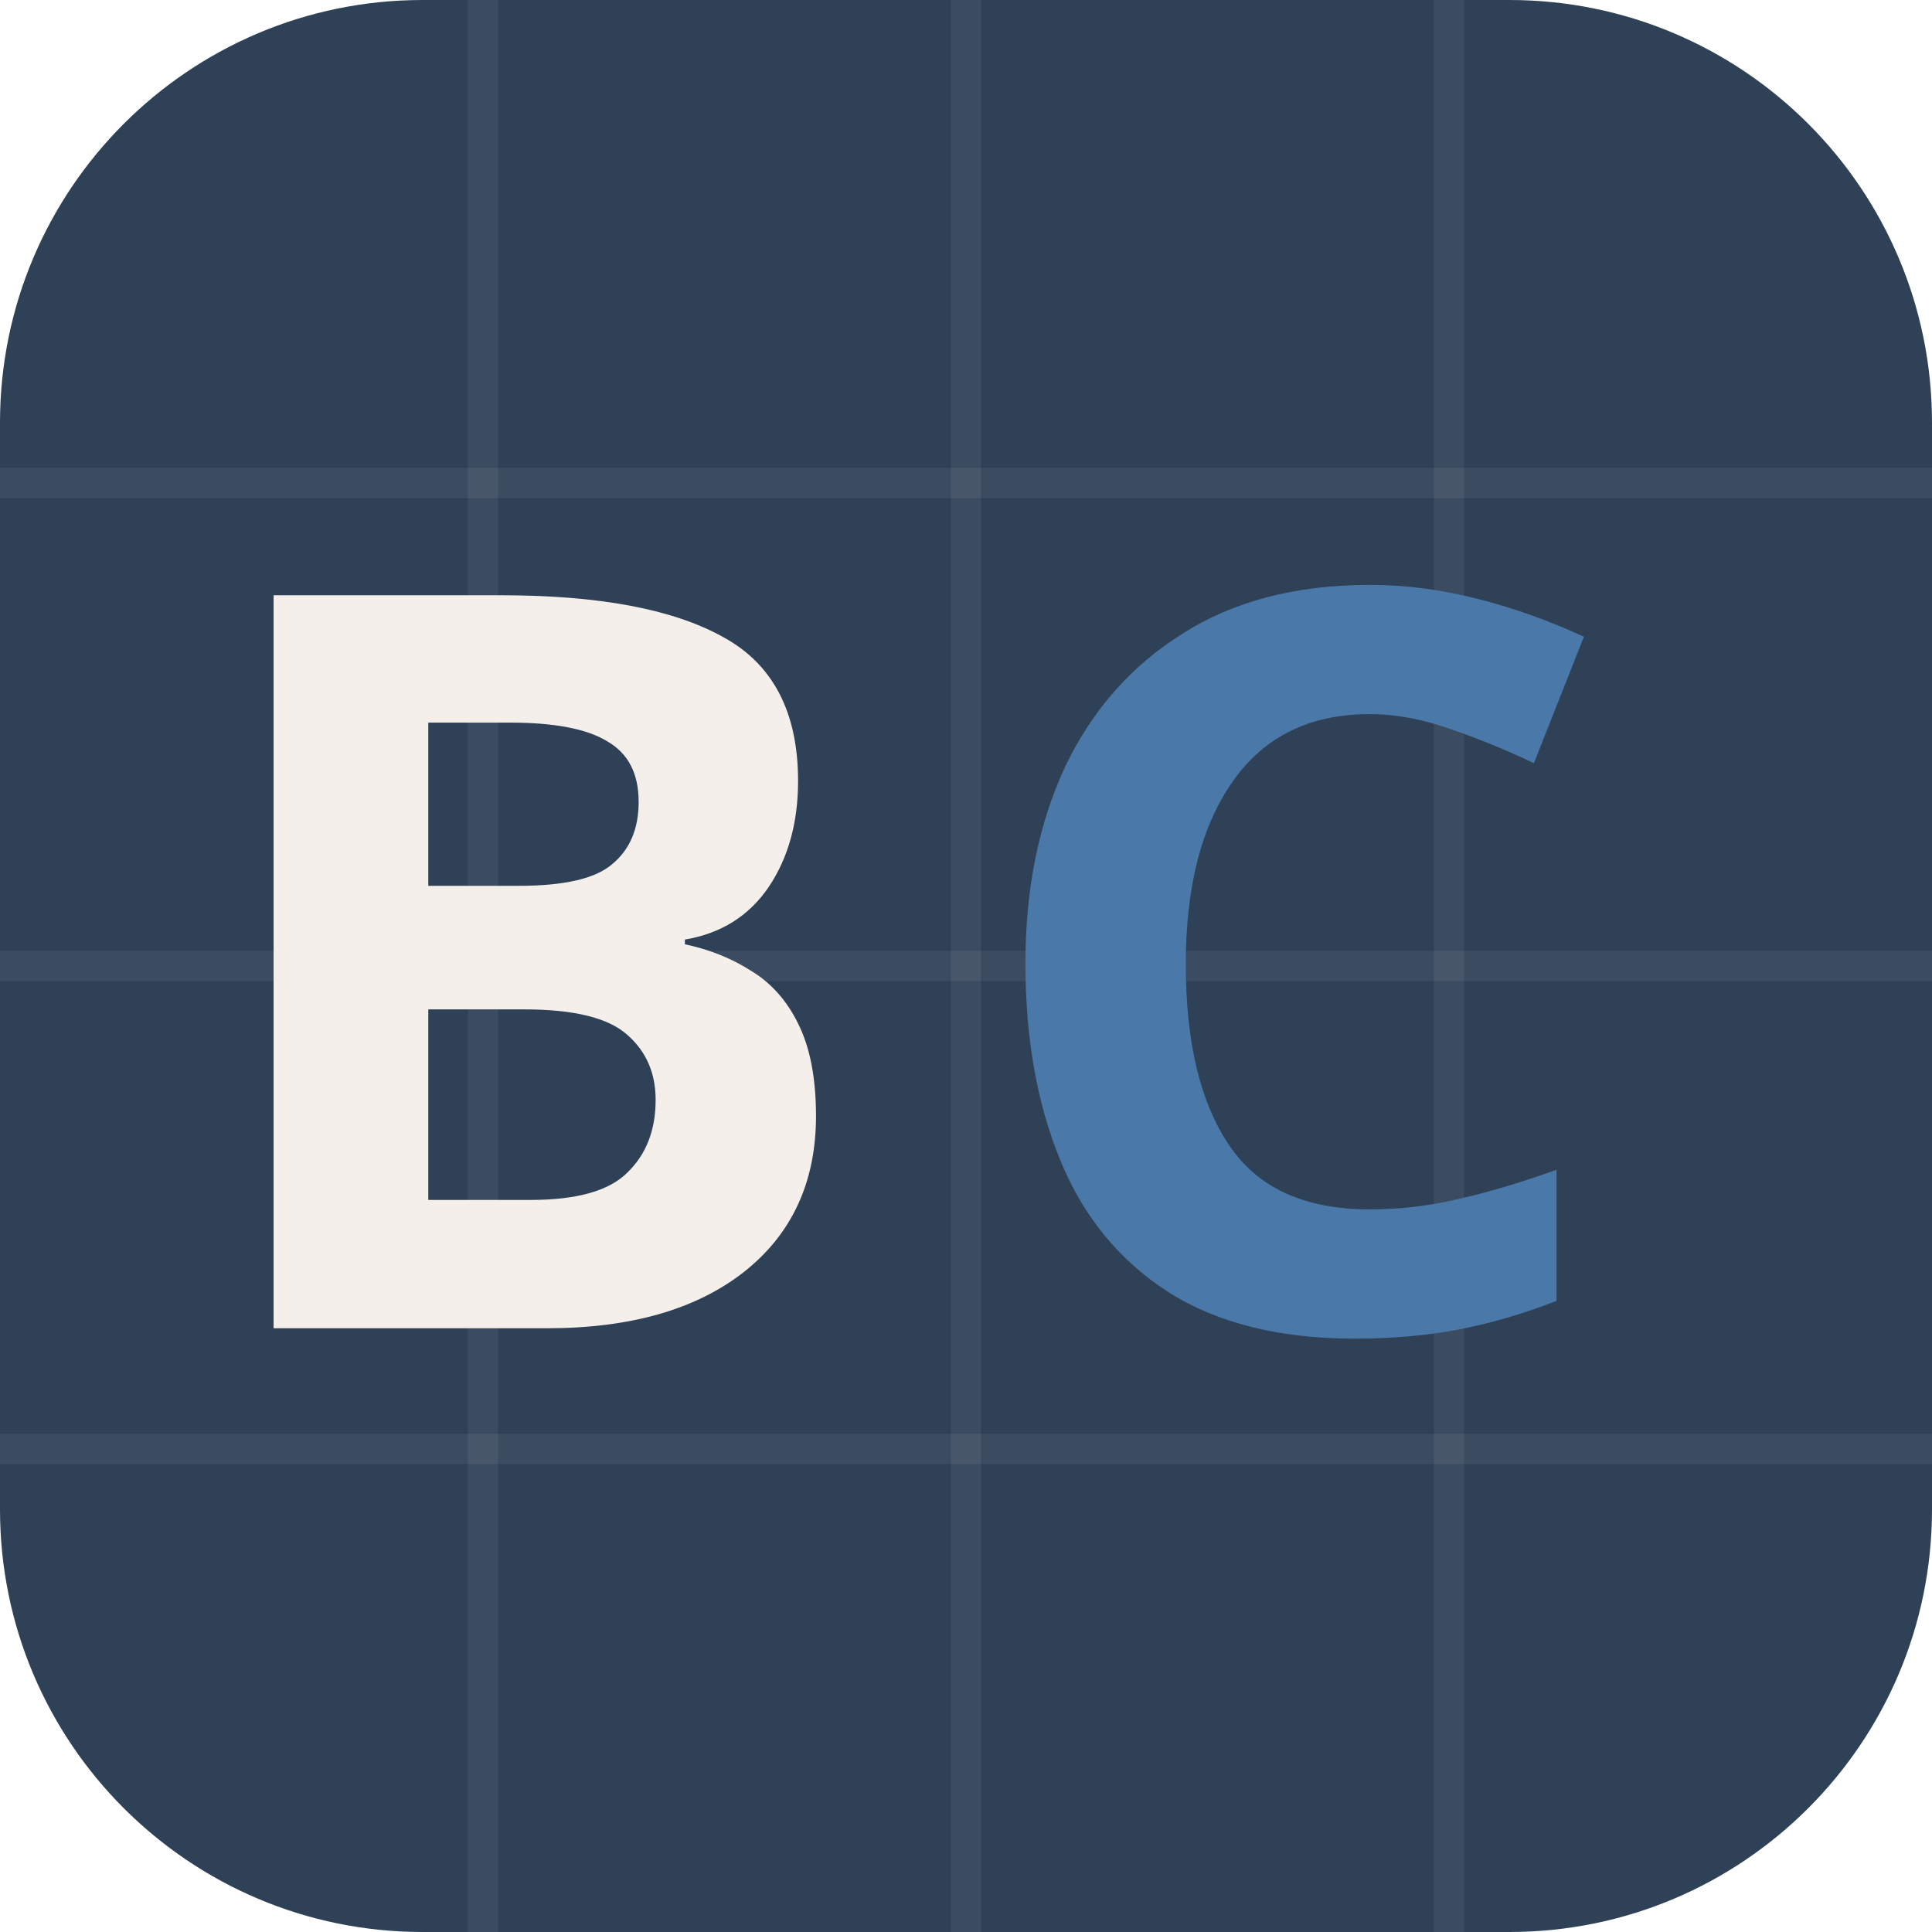
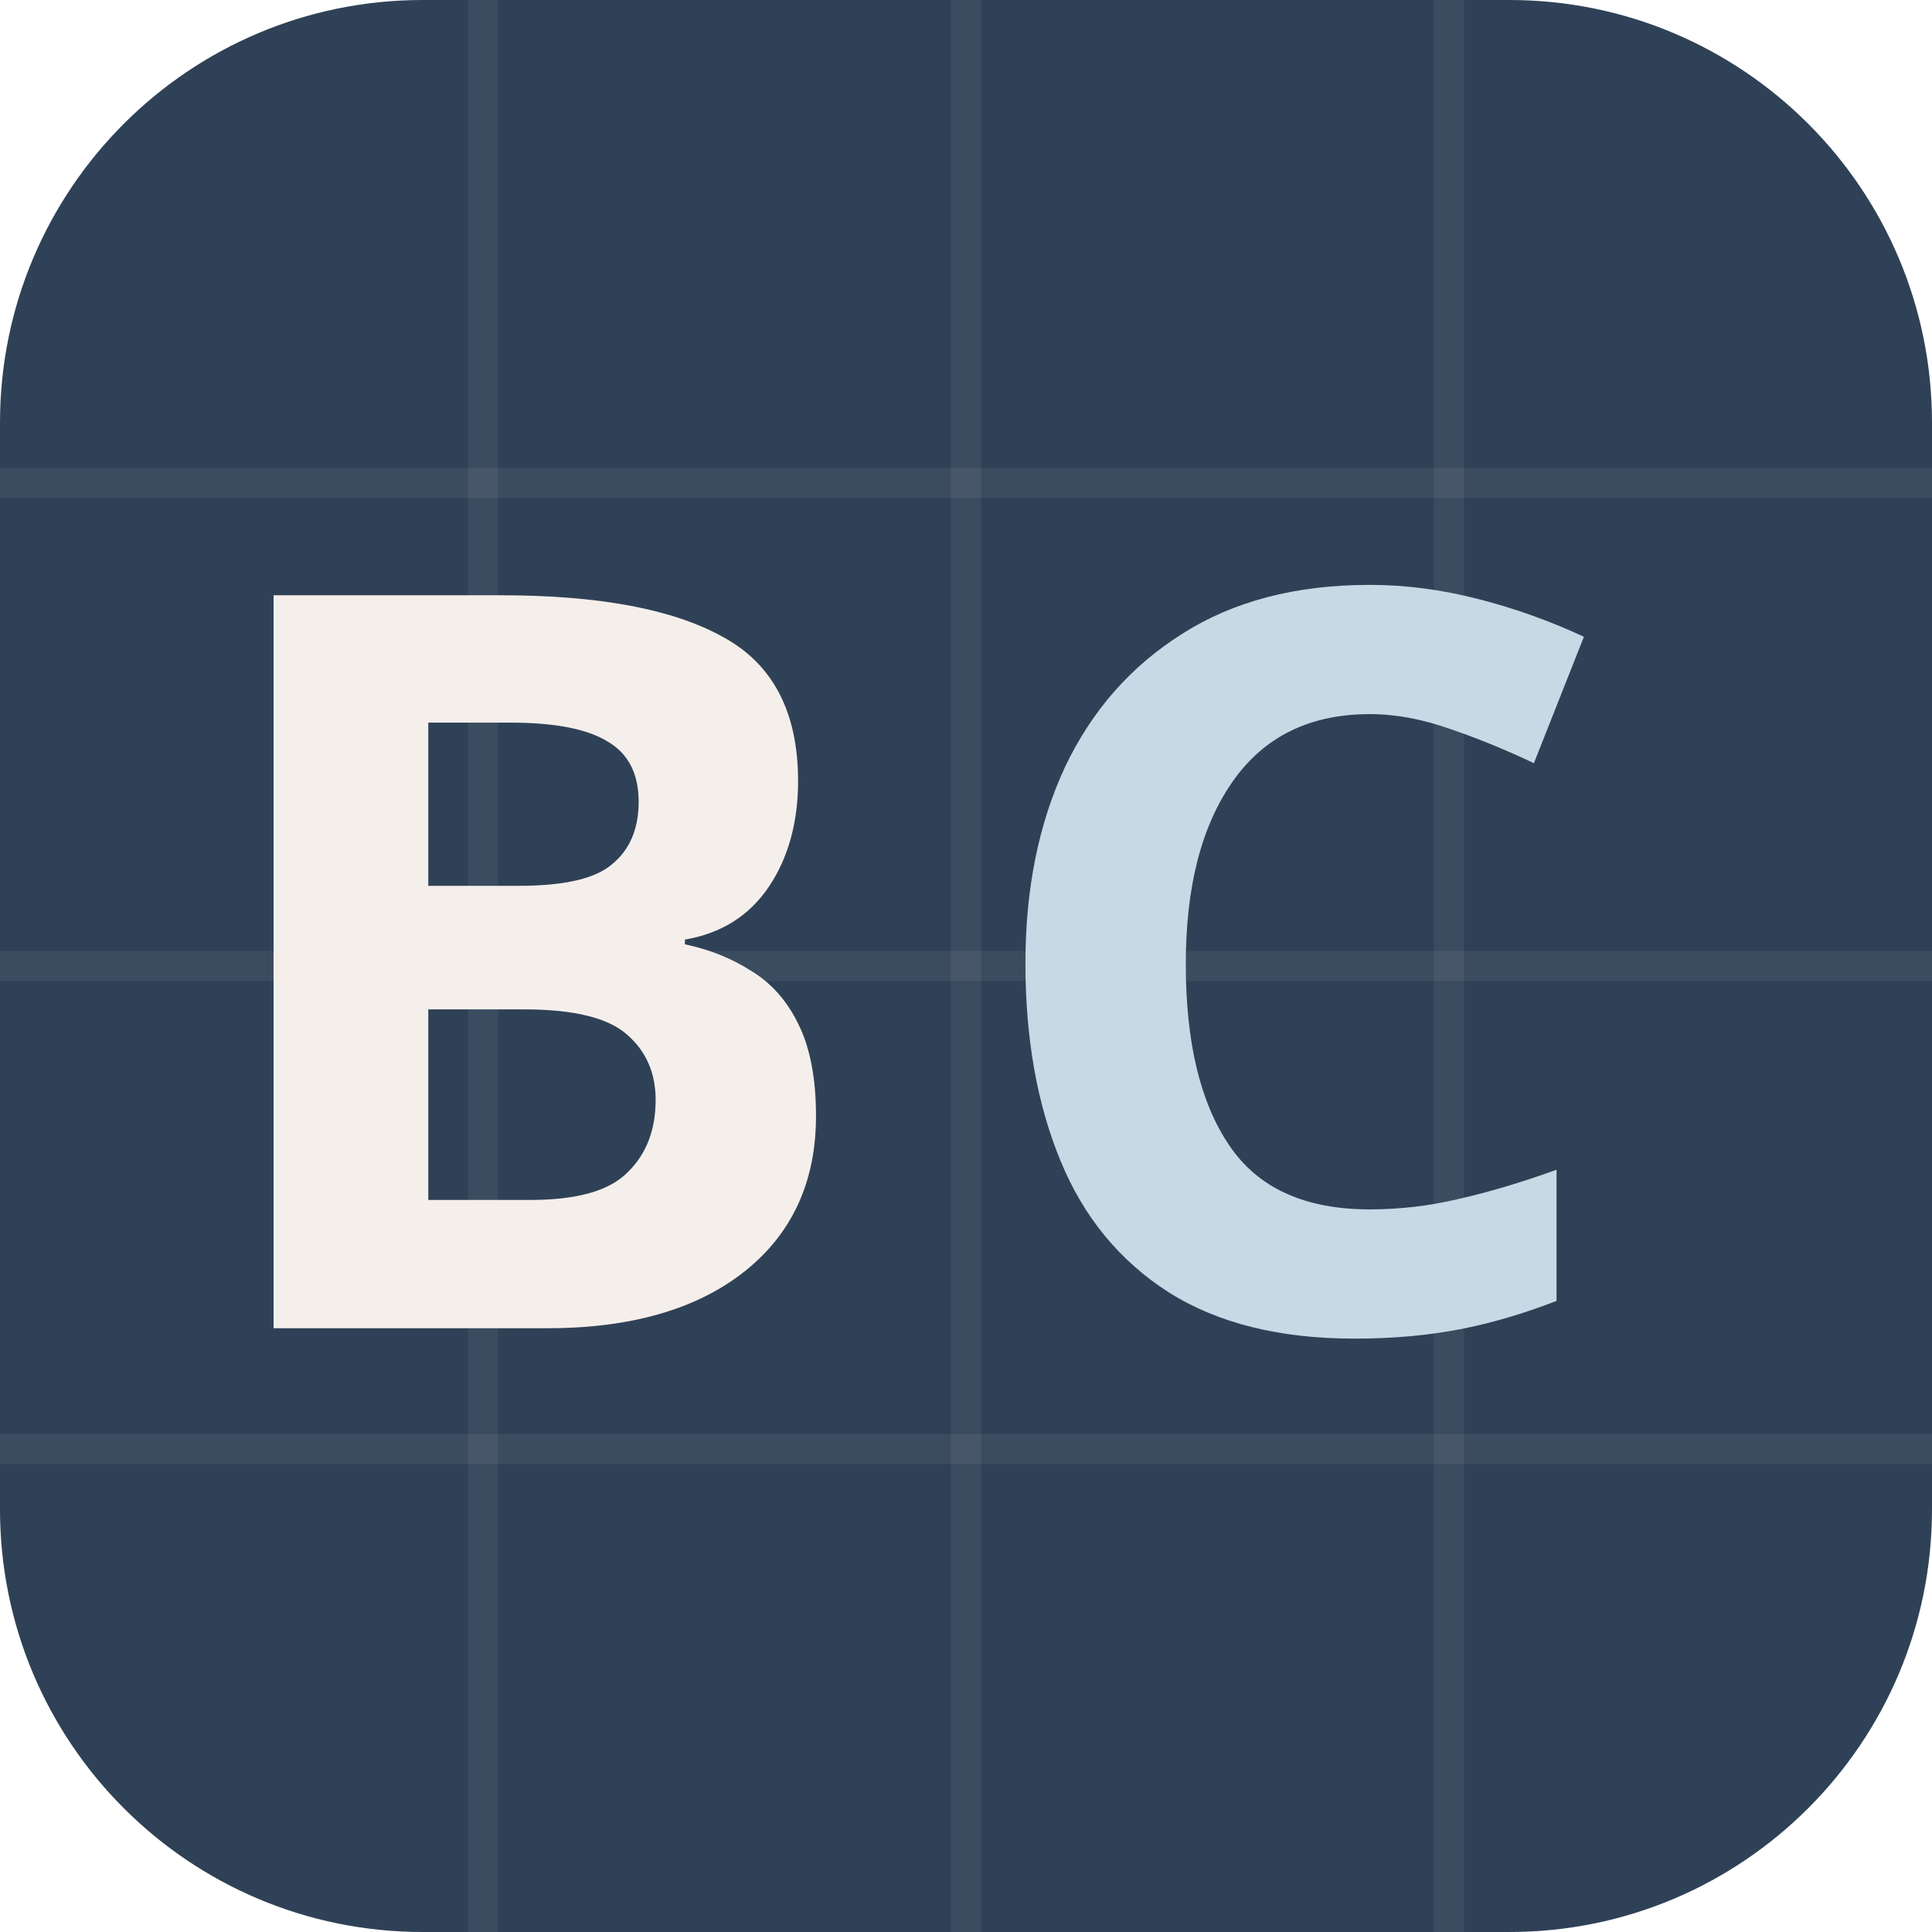
<svg xmlns="http://www.w3.org/2000/svg" viewBox="0 0 32 32">
  <rect width="32" height="32" rx="7" fill="#2F4156" />
  <line x1="8" y1="0" x2="8" y2="32" stroke="rgba(255,255,255,0.06)" stroke-width="0.5" />
  <line x1="16" y1="0" x2="16" y2="32" stroke="rgba(255,255,255,0.06)" stroke-width="0.5" />
  <line x1="24" y1="0" x2="24" y2="32" stroke="rgba(255,255,255,0.06)" stroke-width="0.5" />
  <line x1="0" y1="8" x2="32" y2="8" stroke="rgba(255,255,255,0.06)" stroke-width="0.5" />
  <line x1="0" y1="16" x2="32" y2="16" stroke="rgba(255,255,255,0.06)" stroke-width="0.5" />
  <line x1="0" y1="24" x2="32" y2="24" stroke="rgba(255,255,255,0.06)" stroke-width="0.5" />
  <text x="3" y="22" font-family="Arial Black, sans-serif" font-size="17" font-weight="900" fill="#F5EFEB">B</text>
-   <text x="16" y="22" font-family="Arial Black, sans-serif" font-size="17" font-weight="900" fill="#4A78A8">C</text>
+   <text x="16" y="22" font-family="Arial Black, sans-serif" font-size="17" font-weight="900" fill="#C8D9E6">C</text>
</svg>
